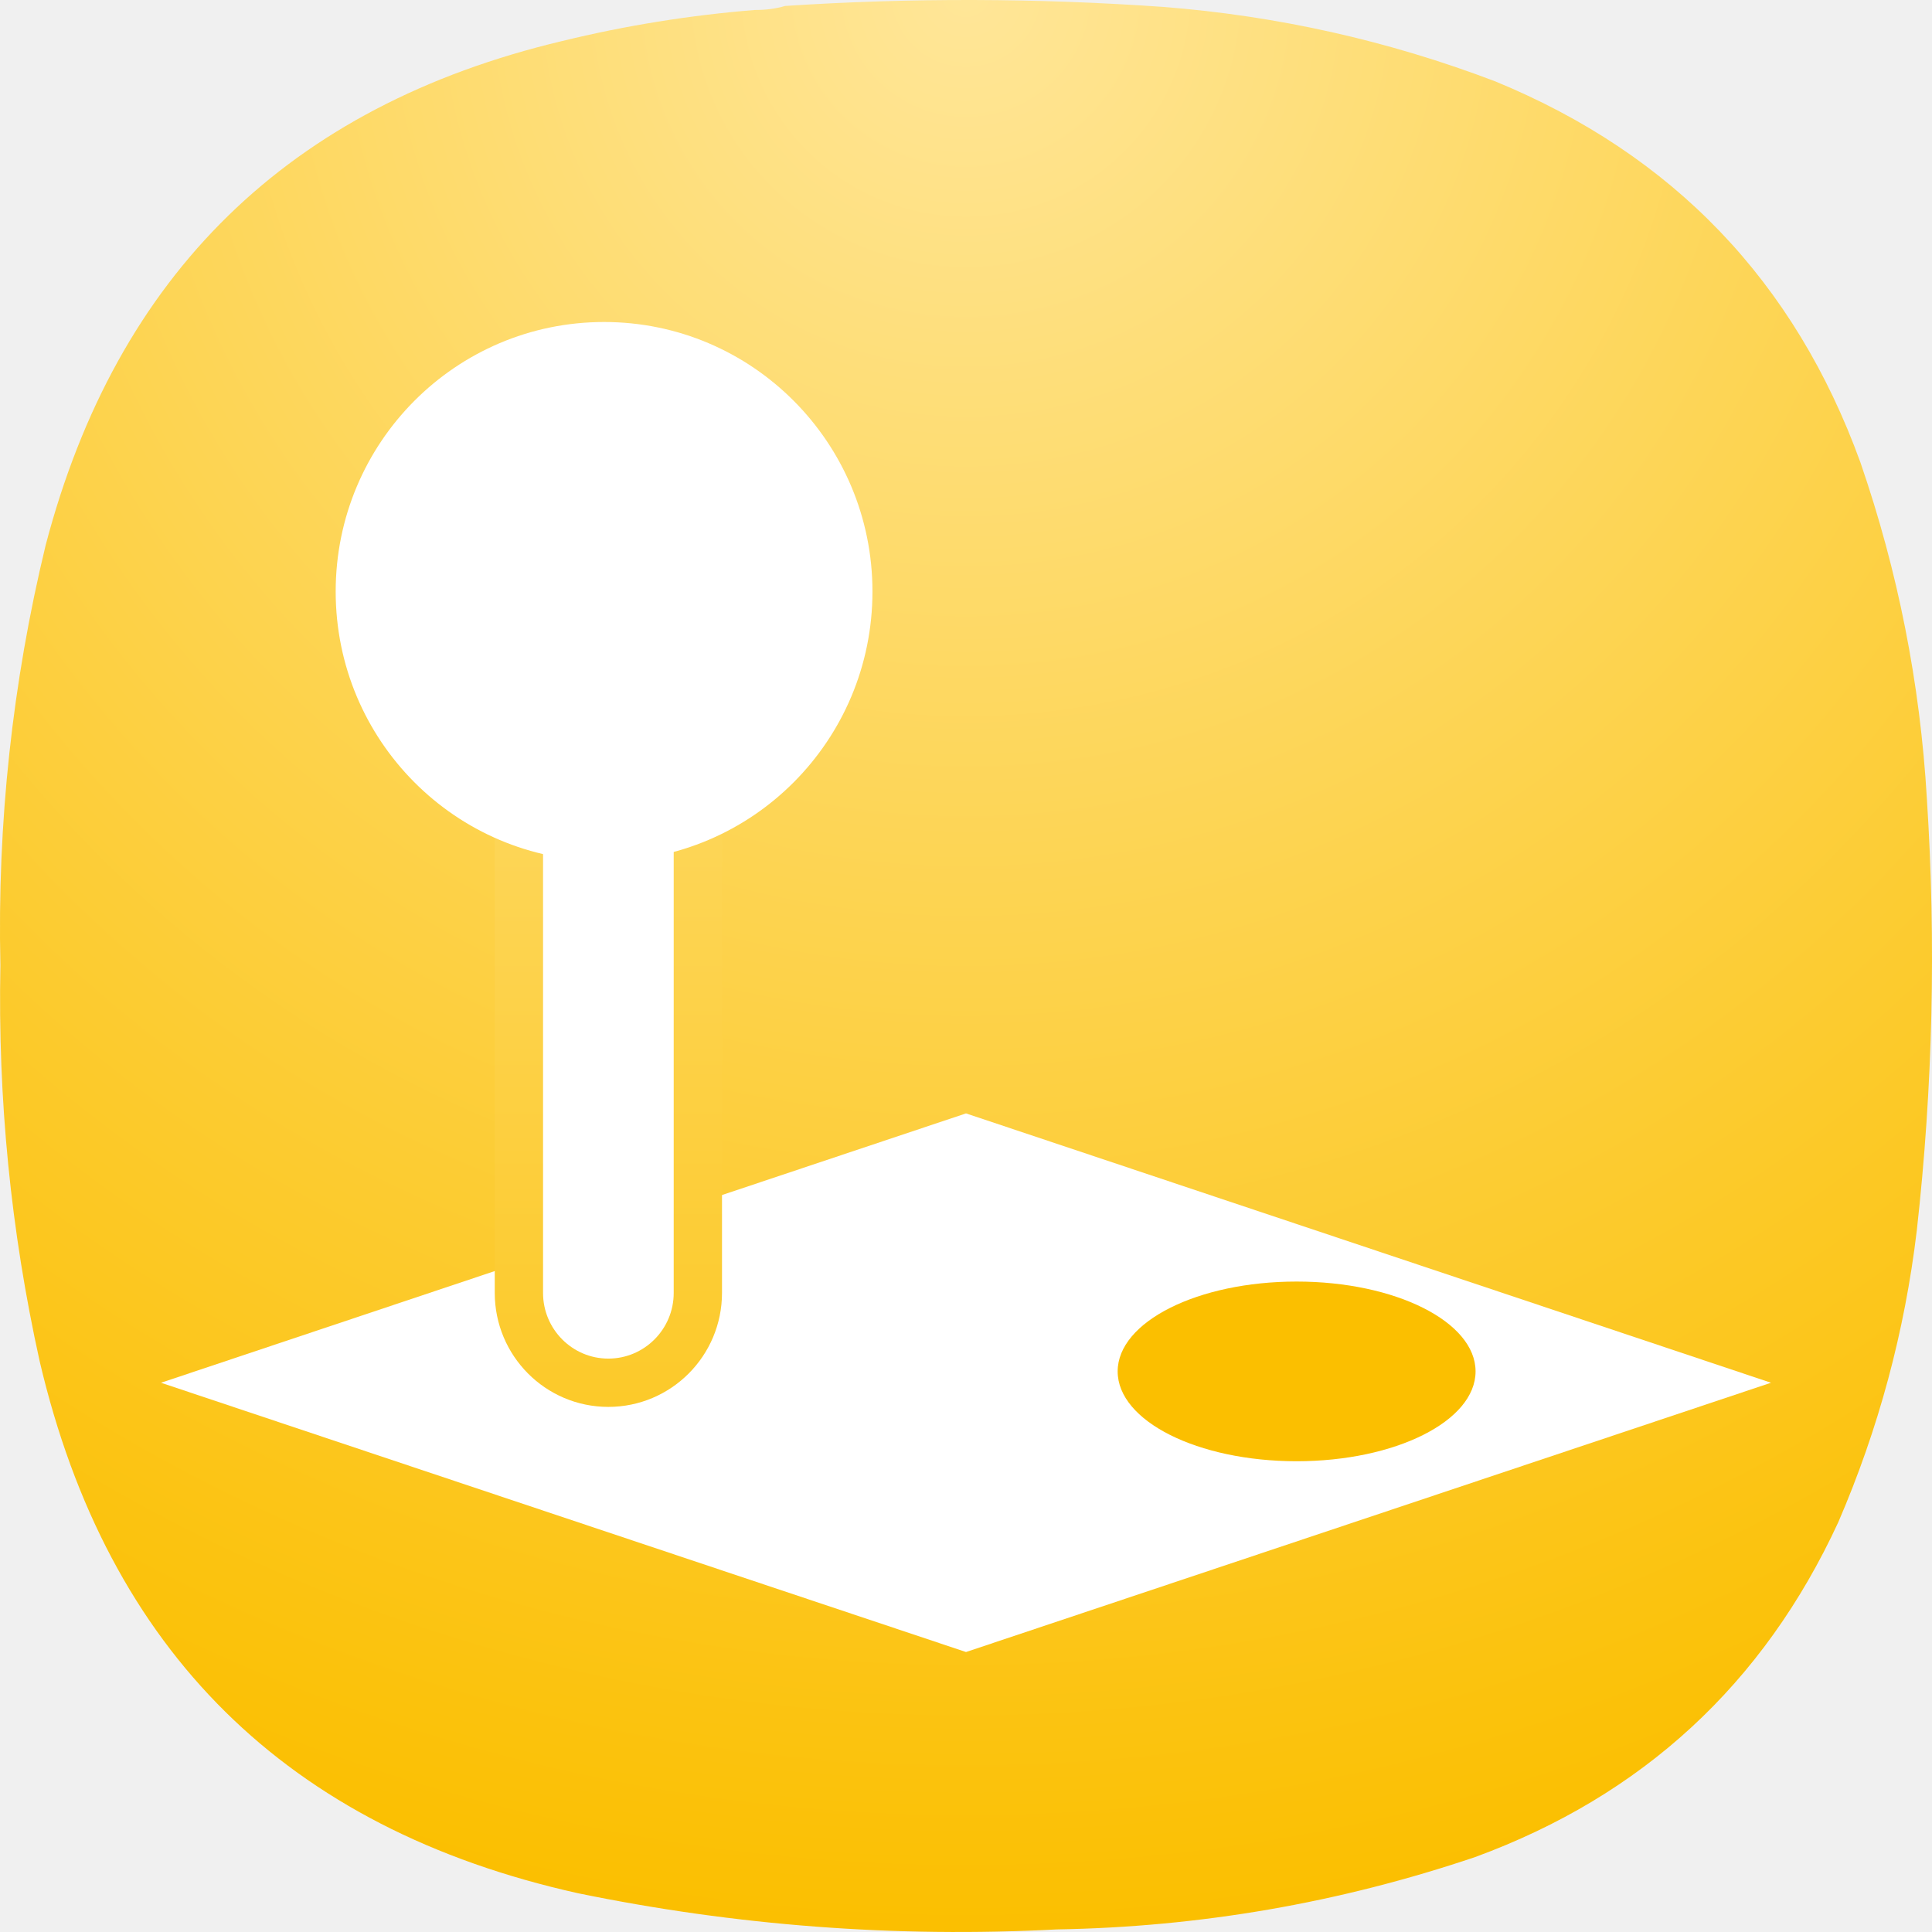
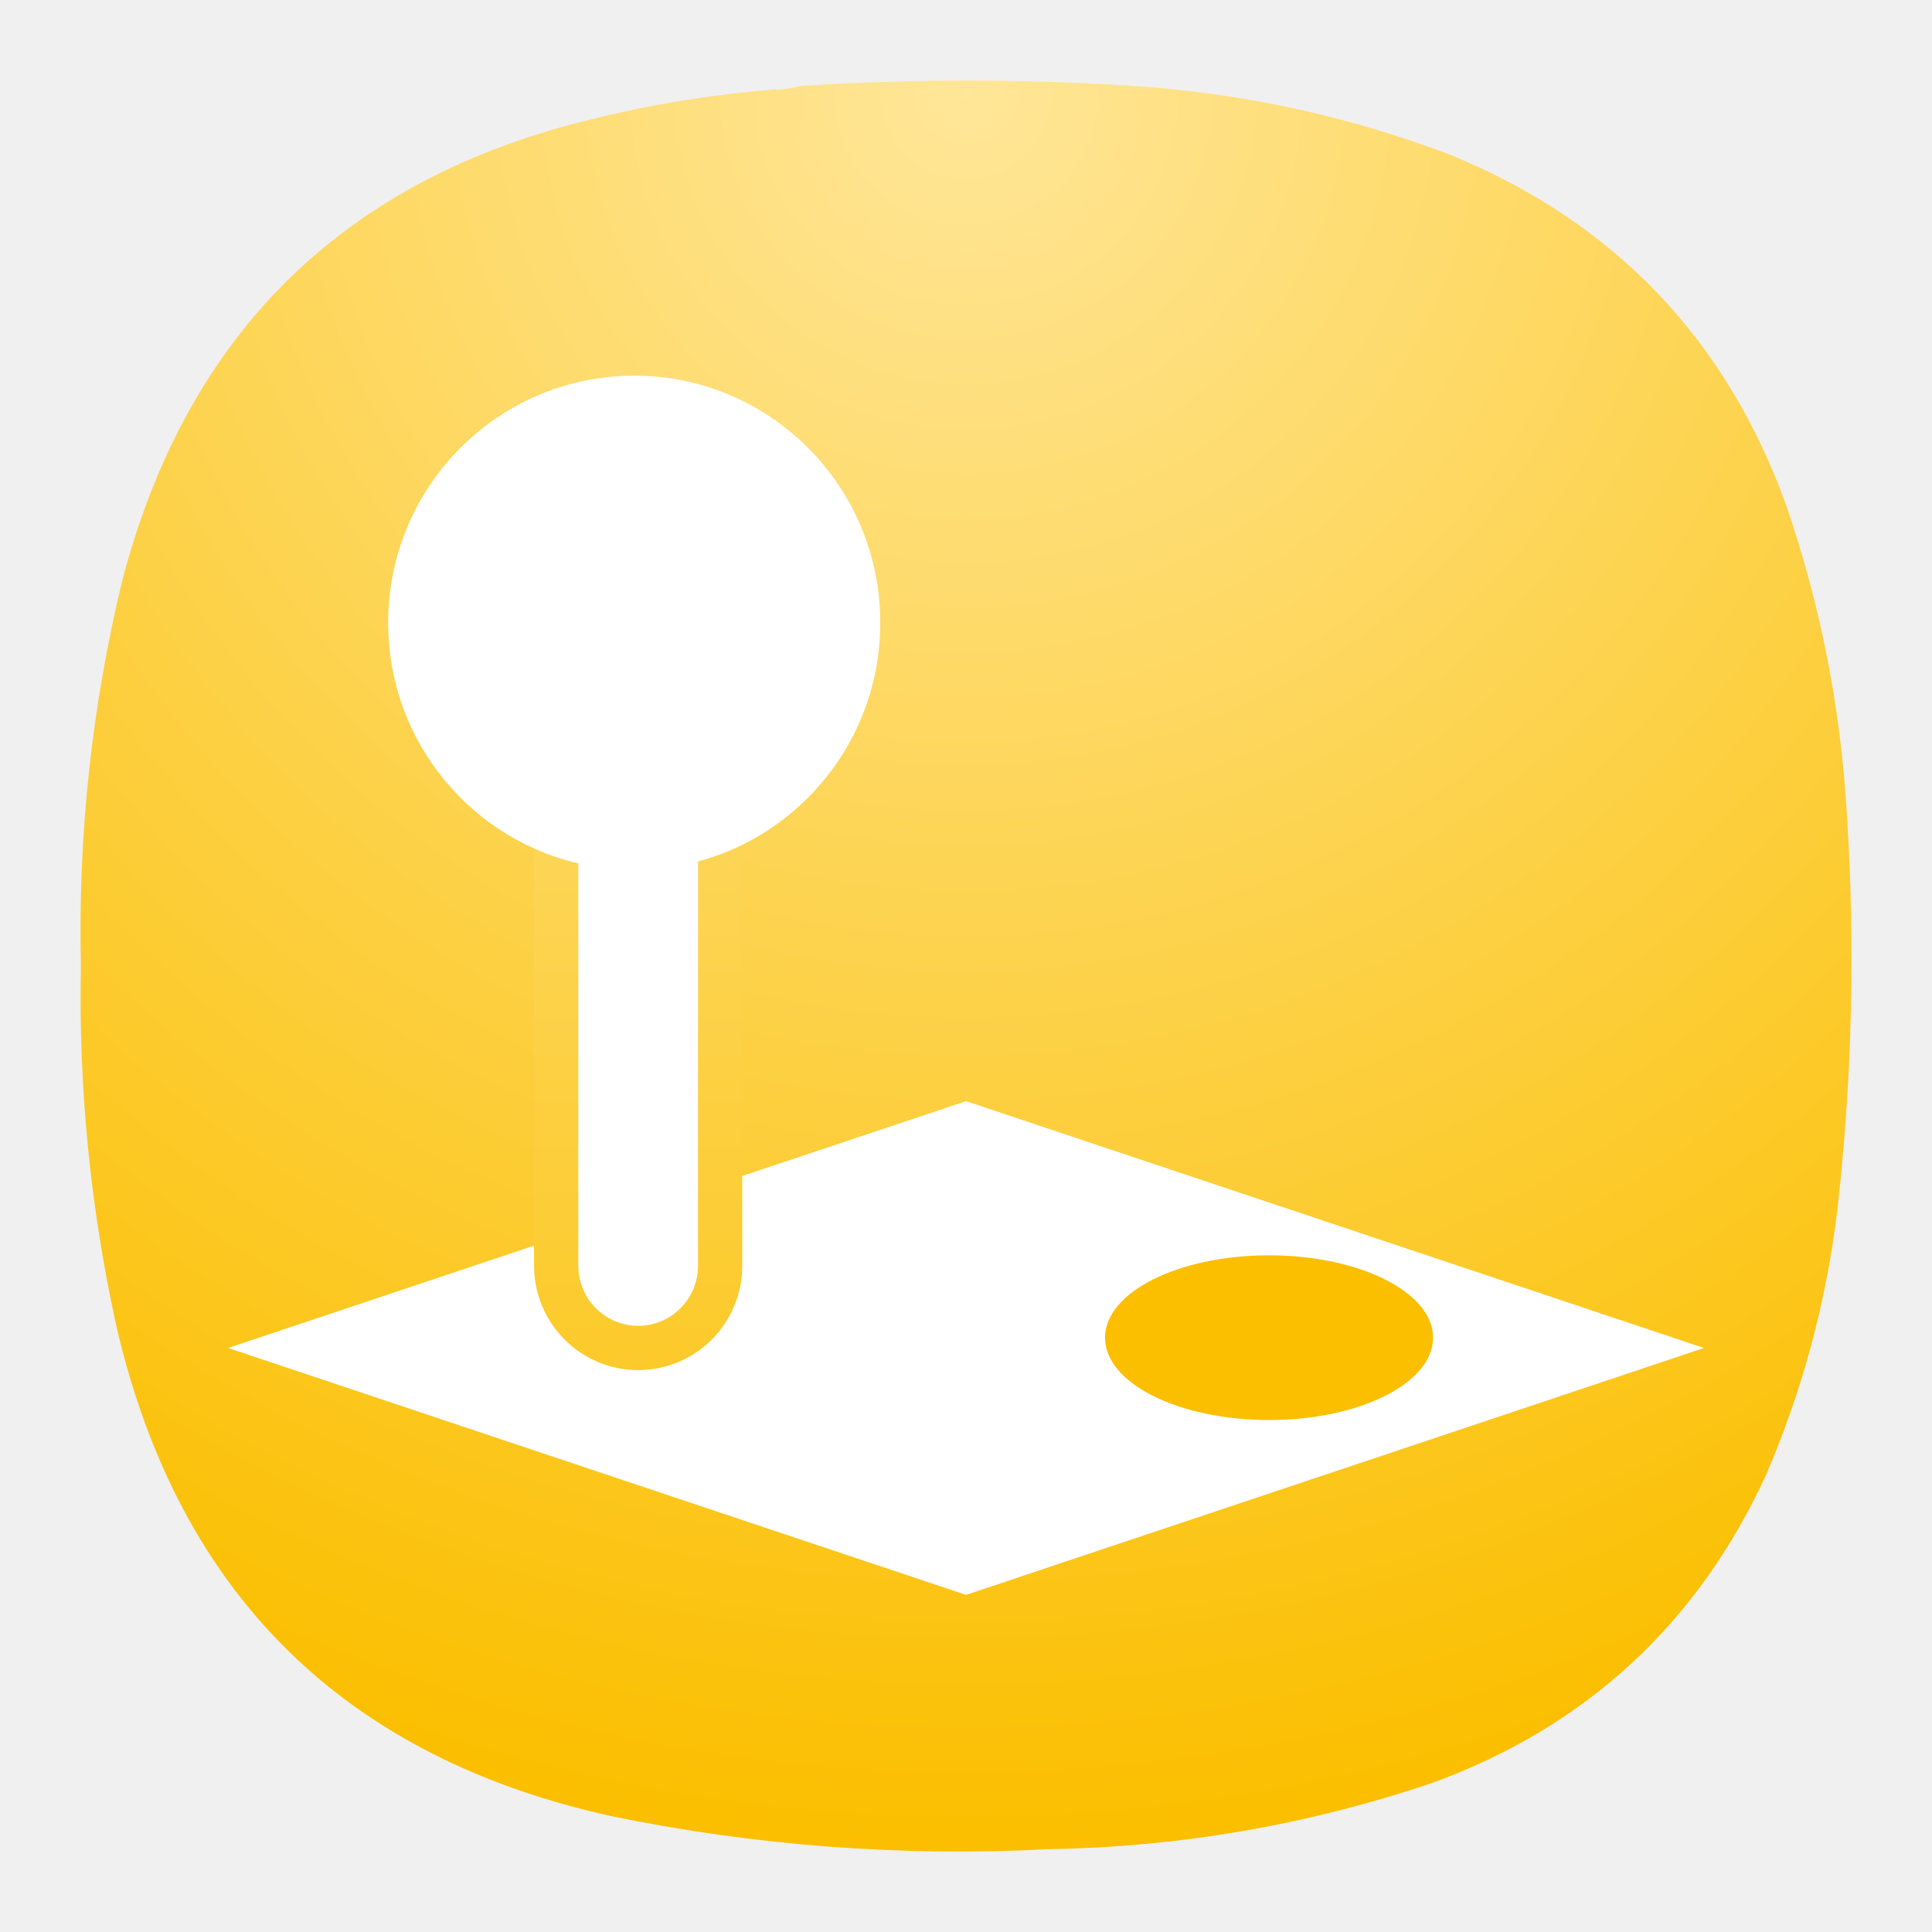
<svg xmlns="http://www.w3.org/2000/svg" width="24" height="24" viewBox="0 0 24 24" fill="none">
-   <path fill-rule="evenodd" clip-rule="evenodd" d="M9.377 0.124C9.508 0.125 9.633 0.109 9.752 0.074C11.319 -0.029 12.885 -0.024 14.451 0.086C15.871 0.197 17.246 0.505 18.575 1.011C20.785 1.92 22.297 3.498 23.111 5.745C23.577 7.097 23.852 8.488 23.936 9.916C24.052 11.711 24.011 13.501 23.811 15.287C23.661 16.543 23.336 17.75 22.836 18.909C21.908 20.919 20.404 22.306 18.325 23.069C16.64 23.638 14.907 23.938 13.126 23.968C11.124 24.072 9.141 23.922 7.178 23.518C3.566 22.714 1.337 20.511 0.493 16.911C0.134 15.29 -0.028 13.65 0.005 11.99C-0.035 10.224 0.153 8.484 0.568 6.769C1.453 3.403 3.59 1.317 6.978 0.511C7.768 0.318 8.568 0.189 9.377 0.124Z" fill="url(#paint0_radial_3_381)" />
-   <path d="M2 17.177L12 13.831L22 17.177L12 20.522L2 17.177Z" fill="white" />
-   <path d="M16.107 18.152C17.335 18.152 18.33 17.653 18.33 17.036C18.33 16.42 17.335 15.92 16.107 15.92C14.879 15.92 13.884 16.42 13.884 17.036C13.884 17.653 14.879 18.152 16.107 18.152Z" fill="#FBBF00" />
-   <path d="M8.669 9.367C8.669 8.75 8.171 8.251 7.557 8.251C6.943 8.251 6.446 8.75 6.446 9.367V16.061C6.446 16.677 6.943 17.177 7.557 17.177C8.171 17.177 8.669 16.677 8.669 16.061V9.367Z" fill="white" stroke="url(#paint1_linear_3_381)" stroke-width="0.6" />
-   <path d="M7.504 10.697C9.345 10.697 10.838 9.198 10.838 7.348C10.838 5.499 9.345 4 7.504 4C5.662 4 4.17 5.499 4.17 7.348C4.17 9.198 5.662 10.697 7.504 10.697Z" fill="white" />
+   <path fill-rule="evenodd" clip-rule="evenodd" d="M9.596 1.114C9.716 1.115 9.83 1.1 9.94 1.068C11.376 0.974 12.811 0.978 14.247 1.079C15.548 1.181 16.808 1.463 18.027 1.927C20.052 2.76 21.439 4.207 22.185 6.266C22.612 7.505 22.864 8.78 22.941 10.09C23.048 11.735 23.01 13.376 22.826 15.013C22.689 16.164 22.392 17.271 21.933 18.334C21.082 20.176 19.704 21.447 17.798 22.146C16.253 22.668 14.665 22.943 13.033 22.971C11.197 23.066 9.379 22.929 7.58 22.558C4.268 21.821 2.226 19.802 1.452 16.502C1.123 15.016 0.974 13.512 1.005 11.991C0.968 10.372 1.14 8.777 1.52 7.205C2.332 4.119 4.29 2.207 7.397 1.469C8.12 1.292 8.854 1.173 9.596 1.114Z" fill="url(#paint0_radial_3_381)" />
+   <path d="M2.833 16.745L12 13.679L21.167 16.745L12 19.812L2.833 16.745Z" fill="white" />
+   <path d="M15.765 17.64C16.89 17.64 17.802 17.182 17.802 16.617C17.802 16.052 16.89 15.594 15.765 15.594C14.639 15.594 13.727 16.052 13.727 16.617C13.727 17.182 14.639 17.64 15.765 17.64Z" fill="#FBBF00" />
+   <path d="M8.946 9.586C8.946 9.021 8.49 8.563 7.927 8.563C7.365 8.563 6.909 9.021 6.909 9.586V15.722C6.909 16.287 7.365 16.745 7.927 16.745C8.49 16.745 8.946 16.287 8.946 15.722V9.586Z" fill="white" stroke="url(#paint1_linear_3_381)" stroke-width="0.55" />
+   <path d="M7.879 10.805C9.567 10.805 10.935 9.431 10.935 7.736C10.935 6.041 9.567 4.667 7.879 4.667C6.191 4.667 4.822 6.041 4.822 7.736C4.822 9.431 6.191 10.805 7.879 10.805Z" fill="white" />
  <defs>
-     <radialGradient id="paint0_radial_3_381" cx="0" cy="0" r="1" gradientUnits="userSpaceOnUse" gradientTransform="translate(12) rotate(90) scale(24)">
+     <radialGradient id="paint0_radial_3_381" cx="0" cy="0" r="1" gradientUnits="userSpaceOnUse" gradientTransform="translate(12 1) rotate(90) scale(22)">
      <stop stop-color="#FFE698" />
      <stop offset="1" stop-color="#FBBF00" />
    </radialGradient>
-     <linearGradient id="paint1_linear_3_381" x1="12" y1="-4.8045e-07" x2="12" y2="24" gradientUnits="userSpaceOnUse">
+     <linearGradient id="paint1_linear_3_381" x1="12" y1="1" x2="12" y2="23" gradientUnits="userSpaceOnUse">
      <stop stop-color="#FFE698" />
      <stop offset="1" stop-color="#FBBF00" />
    </linearGradient>
  </defs>
</svg>
